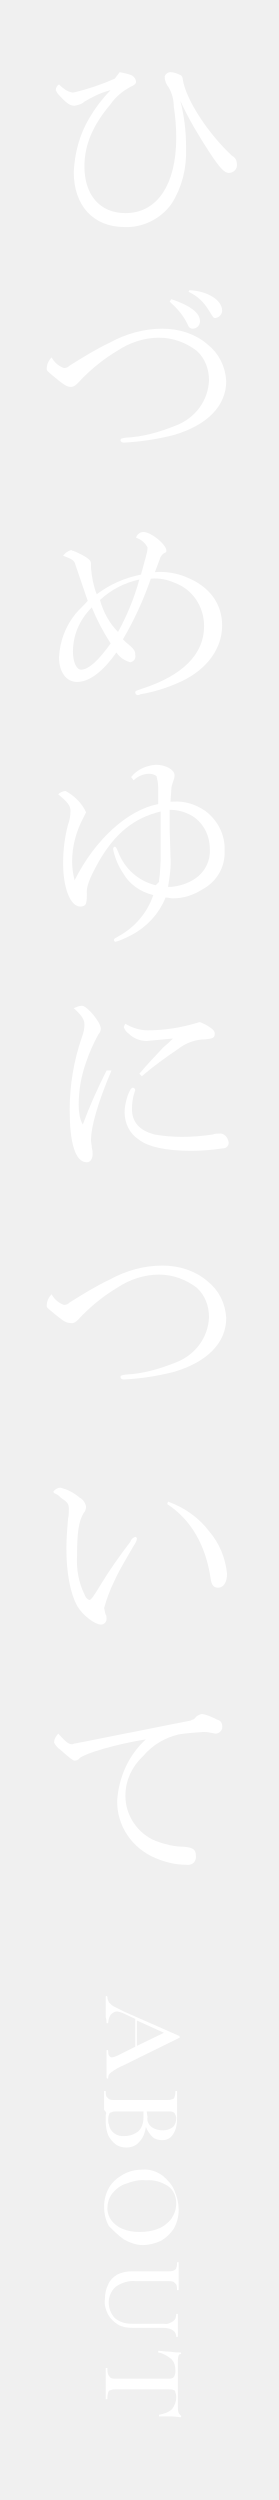
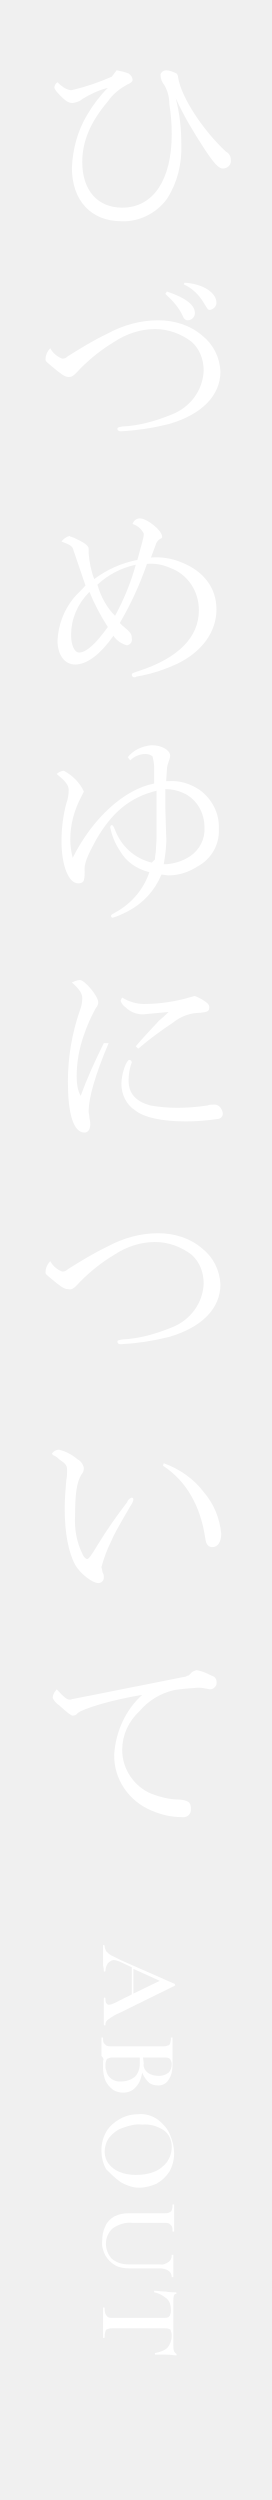
- <svg xmlns="http://www.w3.org/2000/svg" version="1.1" x="0" y="0" viewBox="0 0 34 305" style="enable-background:new 0 0 34 305" width="34" height="305" xml:space="preserve">
-   <style>.st0{fill-rule:evenodd;clip-rule:evenodd;fill:#fff}</style>
-   <path class="st0" d="M13.1 253.5v.1zM13 246.8c0 .1 0 .1 0 0 .1.1.2 0 .2 0 0-.3.1-.7.3-1 .2-.2.5-.4.7-.4.3 0 .5.1.8.2l1.5.7v3.4l-2.2 1.1c-.2.1-.5.2-.7.2-.1 0-.2-.1-.3-.2-.1-.2-.1-.4-.1-.6 0 0 0-.1-.1-.1s-.1 0-.1.1v3.3l.1.1s.1 0 .1-.1c0-.3.1-.5.4-.7.4-.3.9-.6 1.4-.8l6.9-3.4s.1-.1 0-.1v-.1l-6.8-3-1.2-.6c-.2-.1-.4-.3-.6-.5-.1-.2-.2-.4-.2-.7l-.1-.1s-.1 0-.1.1v2.5c.1.3.1.6.1.7zm3.7-.3L20 248l-3.3 1.6v-3.1zM15.1 273.2c.7.4 1.5.7 2.3.7s1.5-.2 2.2-.5c.7-.4 1.2-.9 1.6-1.5.4-.7.6-1.5.6-2.3s-.2-1.6-.5-2.3c-.3-.8-.9-1.4-1.5-1.9-.7-.5-1.6-.8-2.5-.7-.8 0-1.6.2-2.3.6s-1.3.9-1.7 1.6-.6 1.5-.6 2.3c0 .9.2 1.7.6 2.4.5.5 1.1 1.1 1.8 1.6zm-2-3.8c0-.6.2-1.3.6-1.8.4-.5 1-1 1.7-1.2.8-.3 1.6-.5 2.4-.4 1-.1 1.9.2 2.7.7.7.5 1 1.3 1 2.1 0 .7-.2 1.3-.6 1.9-.4.5-1 1-1.6 1.2-.7.3-1.5.4-2.3.4-.7 0-1.4-.1-2.1-.4-.5-.2-1-.6-1.3-1-.3-.4-.5-.9-.5-1.5zM12.9 258v.9c0 .5.1 1.1.3 1.6.2.4.5.8.9 1.1.4.3.9.4 1.3.4.6 0 1.2-.2 1.6-.7.5-.5.7-1.2.8-1.8.2.5.5.9.8 1.2.3.3.8.4 1.2.4.5 0 1-.2 1.3-.7.4-.6.5-1.2.5-1.9V255.1h-.2c0 .2 0 .4-.1.7 0 .1-.1.3-.3.3-.2.1-.4.1-.6.1h-6.5c-.2 0-.4 0-.6-.1l-.3-.3c-.1-.2-.1-.4-.1-.7h-.2v2.3c.3.3.3.5.2.6zm5-.4h2.7c.3 0 .5 0 .7.2.1.2.2.4.2.6 0 .4-.1.8-.4 1.1-.4.3-.8.4-1.2.4-.5 0-1-.1-1.4-.4s-.6-.8-.5-1.2l-.1-.7zm-4.7 1.1c0-.2 0-.5.1-.7 0-.1.1-.3.3-.3.2-.1.3-.1.5-.1h3.4v.8c0 .6-.2 1.2-.6 1.6-.5.4-1.1.6-1.7.6-.9.1-1.8-.5-1.9-1.4-.1-.2-.1-.3-.1-.5zM22.1 294.7c-.1 0-.2-.2-.3-.3-.1-.3-.1-.5-.1-.8V288c0-.5.1-.8.3-.8 0 0 .1 0 .1-.1 0 0 0-.1-.1-.1-.3 0-.7 0-1.3-.1-.6 0-1-.1-1.4-.1v.2c.6.1 1.1.4 1.6.8.4.4.5.9.5 1.4 0 .2 0 .4-.1.6 0 .1-.1.2-.2.3-.2.1-.4.1-.5.1h-6.5c-.2 0-.4 0-.6-.1-.1-.1-.2-.2-.3-.4-.1-.3-.1-.5-.1-.8h-.2v3.8h.2c0-.3 0-.5.1-.8 0-.1.1-.3.3-.3.2-.1.4-.1.6-.1h6.5c.2 0 .4 0 .6.1.1 0 .2.1.2.3.1.2.1.4.1.6 0 .5-.2 1-.5 1.4-.4.4-1 .6-1.6.7v.2h1.4c.6 0 1 .1 1.3.1v-.2c0 .1 0 .1 0 0 0 .1 0 0 0 0zM13.2 282.4c.3.5.7.9 1.2 1.2.5.3 1.1.4 1.8.4H20c.4 0 .8.1 1.1.3.3.2.4.5.4.8h.2V282.3h-.2c0 .4-.1.7-.4.9-.3.2-.7.4-1.1.3h-3.9c-.8 0-1.5-.2-2.1-.7-1-1.1-1-2.8.1-3.8.7-.5 1.6-.8 2.5-.7h4c.2 0 .4 0 .6.1l.3.3c.1.2.1.5.1.7h.2V276h-.2c0 .2 0 .5-.1.7 0 .1-.1.2-.3.3-.2.1-.4.1-.6.1h-4.5c-.6 0-1.2.1-1.8.4-.5.3-.9.7-1.1 1.2-.3.6-.4 1.2-.4 1.8-.1.7.1 1.3.4 1.9zM28.9 20c0-.4-.2-.8-.6-1-2.9-2.7-5.6-6.8-6-9.3 0-.2-.1-.4-.2-.5-.4-.2-.9-.4-1.3-.4-.3 0-.6.2-.7.5v.1c0 .5.2.9.5 1.3.4.7.6 1.5.6 2.3.2 1.3.3 2.5.3 3.8 0 5.7-2.3 9.2-6.2 9.2-3.1 0-5-2.2-5-5.7 0-2.6 1-5 3.2-7.6.6-.9 1.5-1.6 2.4-2.1.5-.2.7-.4.7-.6 0-.3-.2-.6-.5-.8-.5-.2-1-.3-1.5-.4l-.6.8c-1.6.7-3.3 1.3-5.1 1.7-.7-.1-1.2-.5-1.7-1-.2.1-.4.4-.4.7.1.2.2.4.4.6 1 1.1 1.4 1.3 1.9 1.3.5-.1.9-.2 1.2-.5 1-.6 2-1.1 3.2-1.4-1 1-1.9 2.2-2.6 3.4-1.2 2-1.8 4.3-1.9 6.6 0 4.1 2.4 6.7 6.2 6.7 2.2.1 4.4-1 5.7-2.8 1.3-2 1.9-4.4 1.8-6.9 0-1.9-.2-3.8-.7-5.7 1 2.2 2.2 4.2 3.5 6.2s1.9 2.6 2.4 2.6c.6 0 1.1-.5 1-1.1 0 .1 0 0 0 0zM20.7 36.8c.9.8 1.7 1.7 2.2 2.8.1.3.3.5.6.5.5 0 .9-.4.9-.9 0-1-1.1-1.9-3.5-2.7l-.2.3zM25.5 37.9c.5.8.5.9.8.9.5-.1.8-.5.8-.9 0-1.3-1.8-2.4-4-2.5l-.1.2c1.1.5 1.9 1.3 2.5 2.3zM6.4 45.8c1.2 1 1.7 1.4 2.2 1.4.4 0 .6-.1 1.5-1.1 1.3-1.3 2.7-2.4 4.2-3.3 1.5-1 3.3-1.6 5.1-1.6 1.7 0 3.3.6 4.6 1.6 1 .9 1.5 2.2 1.5 3.6-.1 2.5-1.7 4.6-4 5.5-2 .8-4 1.4-6.2 1.5-.5.1-.6.1-.6.3s.2.3.4.3c2-.1 4-.4 6-.9 4.2-1.2 6.5-3.6 6.5-6.6-.1-1.8-.9-3.4-2.3-4.5-1.5-1.3-3.5-1.9-5.5-1.9-2.2 0-4.4.6-6.4 1.7-1.7.8-3.3 1.8-4.9 2.8-.2.2-.4.3-.7.3-.6-.2-1.2-.7-1.5-1.3-.4.4-.6.9-.6 1.4 0 .2 0 .2.7.8zM9.2 74.9c-1.2 1.5-1.9 3.3-2 5.3 0 1.8.9 3 2.2 3 1.5 0 3.2-1.3 4.8-3.6.4.6 1 1 1.7 1.2.4-.1.7-.4.6-.9 0-.5-.1-.7-1.2-1.6L15 78c1.4-2.4 2.5-4.8 3.4-7.4 1-.1 2 .1 2.9.5 2.2.8 3.6 2.9 3.6 5.3 0 3.4-2.6 6-7.5 7.6-.9.3-.9.3-.9.5 0 .1.1.3.3.3.1 0 .2 0 .3-.1.2 0 .4-.1.6-.1 1.5-.3 3-.8 4.5-1.5 3.1-1.5 4.9-4 4.9-6.8 0-2.7-1.6-4.8-4.4-5.9-1.2-.5-2.5-.7-3.8-.6l.6-1.6c.1-.4.4-.7.7-.8.1-.1.1-.1.1-.2 0-.8-1.9-2.3-2.8-2.3-.4 0-.8.3-.9.7.6.2 1.1.6 1.4 1.2 0 .4-.1.7-.2 1.1l-.6 2.2c-2 .4-3.8 1.2-5.4 2.4-.4-1-.6-2.1-.7-3.2V68.7c0-.4-.6-.8-1.9-1.4-.1 0-.2-.1-.3-.1s-.2-.1-.2-.1c-.4.1-.8.4-1 .7 1.1.4 1.4.6 1.5 1.1l1.5 4.4c-.4.5-1 1-1.5 1.6zm3-1.7c1.4-1.3 3-2.1 4.8-2.5-.6 2.2-1.5 4.4-2.6 6.4-1-1-1.8-2.4-2.2-3.9zm-1 .9c.6 1.5 1.4 3 2.3 4.4-1.5 2.1-2.7 3.2-3.6 3.2-.6 0-1-1-1-2.2 0-2 .8-3.9 2.3-5.4zM25 98.9c-1.2-.8-2.5-1.2-3.9-1.1h-.3l.1-1.5c0-.3.1-.6.2-.9s.2-.5.2-.8c0-.7-1.1-1.3-2.3-1.3-1.2.1-2.3.6-3 1.5l.3.4c.5-.5 1.2-.8 1.9-.8.3 0 .7.1.9.3.1.4.2.9.2 1.4v2c-3.7.7-7.7 4.3-10.2 9.3-.2-.8-.3-1.5-.3-2.3 0-1.9.5-3.7 1.4-5.4l.3-.6c-.5-1.1-1.4-2-2.5-2.6-.3 0-.7.2-.9.4 1.1.9 1.5 1.4 1.5 2s-.1 1.2-.3 1.7c-.4 1.5-.6 3.1-.6 4.7 0 3.1.9 5.3 2.1 5.3.3 0 .6-.1.7-.4.1-.4.1-.7.1-1.1-.1-.9.3-1.9 1.4-3.9 2-3.5 4.3-5.4 7.6-6.2v6l-.1 1.7c0 .1-.1.5-.1.9l-.4.4c-2.1-.5-3.8-2-4.6-4.1-.2-.5-.3-.6-.4-.6-.1 0-.2.1-.2.3.2 1 .6 2 1.2 2.9.8 1.4 2.1 2.3 3.7 2.7-.7 2.1-2.2 3.9-4.2 5-.5.3-.6.3-.6.5 0 .1.1.2.2.2.7-.2 1.3-.5 1.9-.8 1.9-1 3.4-2.6 4.2-4.6.3 0 .6.1.9.1 1.3 0 2.5-.4 3.6-1.1 1.7-.9 2.8-2.7 2.7-4.7.1-2-.9-3.8-2.4-4.9zm-1.2 8.3c-.9.6-1.9.9-2.9 1h-.4c.2-1.2.4-2.5.3-3.7l-.1-3.3v-2.4c.9 0 1.7.2 2.5.6 1.5.8 2.4 2.4 2.4 4.2.1 1.4-.6 2.8-1.8 3.6zM13 130.6c-1.1 2.2-2.1 4.4-2.9 6.6-.4-.7-.5-1.6-.5-2.4 0-1.8.3-3.5.9-5.2.4-1.2.9-2.3 1.5-3.4.2-.2.3-.5.3-.7 0-.8-1.7-2.8-2.3-2.8-.4 0-.7.2-1 .3 1 .9 1.3 1.4 1.3 2 0 .5-.1 1-.3 1.5-1 2.9-1.5 5.9-1.5 8.9 0 4.1.7 6.4 2.1 6.4.4 0 .7-.4.7-1 0-.2 0-.4-.1-.8 0-.3-.1-.6-.1-.9 0-1.6.8-4.5 2.5-8.5H13zM26.7 138.3c-.2 0-.5 0-.7.1-1.3.2-2.6.3-3.8.3-1.1 0-2.3-.1-3.4-.3-1.8-.5-2.7-1.5-2.7-3.1 0-.7.1-1.4.3-2 0-.1.1-.2.1-.3s-.1-.3-.3-.3c-.4 0-1 1.8-1 3 0 1.3.6 2.6 1.7 3.3 1.1.9 3.3 1.4 6.4 1.4 1.3 0 2.6-.1 3.9-.3.4 0 .7-.3.7-.7-.1-.7-.6-1.2-1.2-1.1zM17 131l.3.3c1.4-1.2 2.9-2.3 4.4-3.3 1-.8 2.2-1.2 3.4-1.2.9-.1 1.1-.2 1.1-.7 0-.3-.2-.5-.5-.7-.4-.3-.8-.5-1.3-.7-.2 0-.3.1-.4.1-2 .6-4 .9-6 .9-.9 0-1.9-.3-2.7-.8-.1.1-.1.2-.2.4.1.3.3.6.6.8.6.6 1.4.9 2.2.9 1.1-.1 2.2-.2 3.2-.3-.5.5-.6.6-1.2 1.1-.9 1-2 2.1-2.9 3.2zM10.1 160.4c1.3-1.3 2.7-2.4 4.2-3.3 1.5-1 3.3-1.6 5.1-1.6 1.7 0 3.3.6 4.6 1.6 1 .9 1.5 2.2 1.5 3.6-.1 2.5-1.7 4.6-4 5.5-2 .8-4 1.4-6.2 1.5-.5.1-.6.1-.6.3s.2.3.4.3c2-.1 4-.4 6-.9 4.2-1.2 6.5-3.6 6.5-6.6-.1-1.8-.9-3.4-2.3-4.5-1.5-1.3-3.5-1.9-5.5-1.9-2.2 0-4.4.6-6.4 1.7-1.7.8-3.3 1.8-4.9 2.8-.2.2-.4.3-.7.3-.6-.2-1.2-.7-1.5-1.3-.4.4-.6.9-.6 1.4 0 .2 0 .2.6.7 1.2 1 1.7 1.4 2.2 1.4.5.1.7 0 1.6-1zM6.9 182.3c.2.1.3.2.5.4.9.6 1 .8 1 1.4 0 .4 0 .8-.1 1.2-.1 1.2-.2 2.4-.2 3.6 0 3.1.5 5.5 1.3 7 .7 1.2 2.2 2.3 2.9 2.3.4 0 .7-.3.7-.7 0-.2 0-.4-.1-.5-.1-.2-.1-.5-.2-.8.3-1.1.7-2.2 1.2-3.2.5-1.1.6-1.3 2.4-4.4.2-.3.4-.6.4-.9 0-.1-.1-.2-.2-.2-.3.1-.5.3-.6.6-1.3 1.7-2.5 3.4-3.6 5.2-.9 1.5-1.2 1.9-1.4 1.9-.3-.1-.5-.4-.6-.7-.7-1.4-1-3.1-.9-4.7 0-2.8.2-4.2.8-5.2.2-.2.3-.5.3-.8-.1-.5-.4-.9-.8-1.1-.7-.6-1.5-1-2.3-1.2-.4 0-.7.2-.9.5.1.2.2.2.4.3zM20.5 183.2l-.1.3c2.9 1.9 4.7 5 5.3 9.1.1.8.4 1.1.9 1.1.7 0 1.1-.7 1.1-1.7-.2-1.9-.9-3.7-2.2-5.2-1.2-1.6-3-2.9-5-3.6zM26.5 209.8c-.6-.3-1.2-.6-1.9-.7-.3.1-.6.2-.8.5-.1.1-.2.2-.3.2-.1 0-.2.1-.2.1l-14.1 2.8c-.2 0-.3.1-.4.1-.4 0-.7-.2-1.7-1.3-.1.1-.2.3-.3.4-.1.2-.2.4-.2.7.2.4.5.7.8.9 1 .9 1.5 1.3 1.7 1.3s.5-.1.6-.3c.7-.6 4.4-1.7 8.1-2.3-2.1 1.9-3.3 4.6-3.5 7.4-.1 3.1 1.8 5.9 4.7 7.1 1.2.5 2.4.8 3.7.8.6.1 1.1-.2 1.2-.8v-.3c0-.8-.4-1-1.5-1.1-1.2 0-2.3-.3-3.4-.7-2.2-.9-3.7-3.1-3.7-5.5 0-1.9.8-3.6 2.2-4.9 1.1-1.3 2.6-2.2 4.3-2.6.4-.1 2.7-.3 3-.3.2 0 .5 0 .9.1.2 0 .4.1.6.1.4 0 .7-.3.8-.6.1-.7-.2-1-.6-1.1z" />
+ <svg xmlns="http://www.w3.org/2000/svg" viewBox="0 0 34 313" width="34" height="313" style="enable-background:new 0 0 34 313" xml:space="preserve">
+   <path d="M13.1 253.5v.1-.1zm-.1-6.7c0 .1 0 .1 0 0 .1.1.2 0 .2 0 0-.3.1-.7.3-1 .2-.2.5-.4.7-.4.3 0 .5.1.8.2l1.5.7v3.4l-2.2 1.1c-.2.1-.5.2-.7.2-.1 0-.2-.1-.3-.2-.1-.2-.1-.4-.1-.6 0 0 0-.1-.1-.1s-.1 0-.1.1v3.3l.1.1s.1 0 .1-.1c0-.3.1-.5.4-.7.4-.3.9-.6 1.4-.8l6.9-3.4s.1-.1 0-.1v-.1l-6.8-3-1.2-.6c-.2-.1-.4-.3-.6-.5-.1-.2-.2-.4-.2-.7l-.1-.1s-.1 0-.1.1v2.5c.1.3.1.6.1.7zm3.7-.3L20 248l-3.3 1.6v-3.1zm-1.6 26.7c.7.4 1.5.7 2.3.7s1.5-.2 2.2-.5c.7-.4 1.2-.9 1.6-1.5.4-.7.6-1.5.6-2.3s-.2-1.6-.5-2.3c-.3-.8-.9-1.4-1.5-1.9-.7-.5-1.6-.8-2.5-.7-.8 0-1.6.2-2.3.6s-1.3.9-1.7 1.6-.6 1.5-.6 2.3c0 .9.2 1.7.6 2.4.5.5 1.1 1.1 1.8 1.6zm-2-3.8c0-.6.2-1.3.6-1.8.4-.5 1-1 1.7-1.2.8-.3 1.6-.5 2.4-.4 1-.1 1.9.2 2.7.7.7.5 1 1.3 1 2.1 0 .7-.2 1.3-.6 1.9-.4.5-1 1-1.6 1.2-.7.3-1.5.4-2.3.4-.7 0-1.4-.1-2.1-.4-.5-.2-1-.6-1.3-1s-.5-.9-.5-1.5zm-.2-11.4v.9c0 .5.1 1.1.3 1.6.2.4.5.8.9 1.1.4.3.9.4 1.3.4.6 0 1.2-.2 1.6-.7.5-.5.7-1.2.8-1.8.2.5.5.9.8 1.2.3.3.8.4 1.2.4.5 0 1-.2 1.3-.7.4-.6.5-1.2.5-1.9v-3.4h-.2c0 .2 0 .4-.1.7 0 .1-.1.3-.3.3-.2.1-.4.1-.6.1h-6.5c-.2 0-.4 0-.6-.1l-.3-.3c-.1-.2-.1-.4-.1-.7h-.2v2.3c.3.3.3.5.2.6zm5-.4h2.7c.3 0 .5 0 .7.2.1.2.2.4.2.6 0 .4-.1.8-.4 1.1-.4.3-.8.4-1.2.4-.5 0-1-.1-1.4-.4s-.6-.8-.5-1.2l-.1-.7zm-4.7 1.1c0-.2 0-.5.1-.7 0-.1.1-.3.3-.3.2-.1.3-.1.5-.1h3.4v.8c0 .6-.2 1.2-.6 1.6-.5.4-1.1.6-1.7.6-.9.1-1.8-.5-1.9-1.4-.1-.2-.1-.3-.1-.5zm8.9 36c-.1 0-.2-.2-.3-.3-.1-.3-.1-.5-.1-.8V288c0-.5.1-.8.3-.8 0 0 .1 0 .1-.1 0 0 0-.1-.1-.1-.3 0-.7 0-1.3-.1-.6 0-1-.1-1.4-.1v.2c.6.1 1.1.4 1.6.8.4.4.5.9.5 1.4 0 .2 0 .4-.1.6 0 .1-.1.2-.2.3-.2.1-.4.1-.5.1h-6.5c-.2 0-.4 0-.6-.1-.1-.1-.2-.2-.3-.4-.1-.3-.1-.5-.1-.8h-.2v3.8h.2c0-.3 0-.5.1-.8 0-.1.1-.3.3-.3.2-.1.4-.1.6-.1h6.5c.2 0 .4 0 .6.1.1 0 .2.1.2.3.1.2.1.4.1.6 0 .5-.2 1-.5 1.4-.4.4-1 .6-1.6.7v.2h1.4c.6 0 1 .1 1.3.1v-.2c0 .1 0 .1 0 0 0 .1 0 0 0 0zm-8.9-12.3c.3.5.7.9 1.2 1.2.5.3 1.1.4 1.8.4H20c.4 0 .8.1 1.1.3.3.2.4.5.4.8h.2v-2.8h-.2c0 .4-.1.7-.4.9-.3.2-.7.4-1.1.3h-3.9c-.8 0-1.5-.2-2.1-.7-1-1.1-1-2.8.1-3.8.7-.5 1.6-.8 2.5-.7h4c.2 0 .4 0 .6.1l.3.3c.1.2.1.5.1.7h.2V276h-.2c0 .2 0 .5-.1.7 0 .1-.1.2-.3.3-.2.1-.4.1-.6.1h-4.5c-.6 0-1.2.1-1.8.4-.5.3-.9.7-1.1 1.2-.3.6-.4 1.2-.4 1.8-.1.7.1 1.3.4 1.9zM28.9 20c0-.4-.2-.8-.6-1-2.9-2.7-5.6-6.8-6-9.3 0-.2-.1-.4-.2-.5-.4-.2-.9-.4-1.3-.4-.3 0-.6.2-.7.5v.1c0 .5.2.9.5 1.3.4.7.6 1.5.6 2.3.2 1.3.3 2.5.3 3.8 0 5.7-2.3 9.2-6.2 9.2-3.1 0-5-2.2-5-5.7 0-2.6 1-5 3.2-7.6.6-.9 1.5-1.6 2.4-2.1.5-.2.7-.4.7-.6 0-.3-.2-.6-.5-.8-.5-.2-1-.3-1.5-.4l-.6.8c-1.6.7-3.3 1.3-5.1 1.7-.7-.1-1.2-.5-1.7-1-.2.1-.4.4-.4.7.1.2.2.4.4.6 1 1.1 1.4 1.3 1.9 1.3.5-.1.9-.2 1.2-.5 1-.6 2-1.1 3.2-1.4-1 1-1.9 2.2-2.6 3.4-1.2 2-1.8 4.3-1.9 6.6 0 4.1 2.4 6.7 6.2 6.7 2.2.1 4.4-1 5.7-2.8 1.3-2 1.9-4.4 1.8-6.9 0-1.9-.2-3.8-.7-5.7 1 2.2 2.2 4.2 3.5 6.2s1.9 2.6 2.4 2.6c.6 0 1.1-.5 1-1.1 0 .1 0 0 0 0zm-8.2 16.8c.9.8 1.7 1.7 2.2 2.8.1.3.3.5.6.5.5 0 .9-.4.9-.9 0-1-1.1-1.9-3.5-2.7l-.2.3zm4.8 1.1c.5.8.5.9.8.9.5-.1.8-.5.8-.9 0-1.3-1.8-2.4-4-2.5l-.1.2c1.1.5 1.9 1.3 2.5 2.3zM6.4 45.8c1.2 1 1.7 1.4 2.2 1.4.4 0 .6-.1 1.5-1.1 1.3-1.3 2.7-2.4 4.2-3.3 1.5-1 3.3-1.6 5.1-1.6 1.7 0 3.3.6 4.6 1.6 1 .9 1.5 2.2 1.5 3.6-.1 2.5-1.7 4.6-4 5.5-2 .8-4 1.4-6.2 1.5-.5.1-.6.1-.6.3s.2.3.4.3c2-.1 4-.4 6-.9 4.2-1.2 6.5-3.6 6.5-6.6-.1-1.8-.9-3.4-2.3-4.5-1.5-1.3-3.5-1.9-5.5-1.9-2.2 0-4.4.6-6.4 1.7-1.7.8-3.3 1.8-4.9 2.8-.2.2-.4.3-.7.3-.6-.2-1.2-.7-1.5-1.3-.4.4-.6.9-.6 1.4 0 .2 0 .2.7.8zm2.8 29.1c-1.2 1.5-1.9 3.3-2 5.3 0 1.8.9 3 2.2 3 1.5 0 3.2-1.3 4.8-3.6.4.6 1 1 1.7 1.2.4-.1.7-.4.6-.9 0-.5-.1-.7-1.2-1.6L15 78c1.4-2.4 2.5-4.8 3.4-7.4 1-.1 2 .1 2.9.5 2.2.8 3.6 2.9 3.6 5.3 0 3.4-2.6 6-7.5 7.6-.9.3-.9.3-.9.5 0 .1.1.3.3.3.1 0 .2 0 .3-.1.2 0 .4-.1.6-.1 1.5-.3 3-.8 4.5-1.5 3.1-1.5 4.9-4 4.9-6.8 0-2.7-1.6-4.8-4.4-5.9-1.2-.5-2.5-.7-3.8-.6l.6-1.6c.1-.4.4-.7.7-.8.1-.1.1-.1.1-.2 0-.8-1.9-2.3-2.8-2.3-.4 0-.8.3-.9.7.6.2 1.1.6 1.4 1.2 0 .4-.1.7-.2 1.1l-.6 2.2c-2 .4-3.8 1.2-5.4 2.4-.4-1-.6-2.1-.7-3.2v-.6c0-.4-.6-.8-1.9-1.4-.1 0-.2-.1-.3-.1s-.2-.1-.2-.1c-.4.1-.8.4-1 .7 1.1.4 1.4.6 1.5 1.1l1.5 4.4c-.4.5-1 1-1.5 1.6zm3-1.7c1.4-1.3 3-2.1 4.8-2.5-.6 2.2-1.5 4.4-2.6 6.4-1-1-1.8-2.4-2.2-3.9zm-1 .9c.6 1.5 1.4 3 2.3 4.4-1.5 2.1-2.7 3.2-3.6 3.2-.6 0-1-1-1-2.2 0-2 .8-3.9 2.3-5.4zM25 98.9c-1.2-.8-2.5-1.2-3.9-1.1h-.3l.1-1.5c0-.3.1-.6.2-.9s.2-.5.2-.8c0-.7-1.1-1.3-2.3-1.3-1.2.1-2.3.6-3 1.5l.3.4c.5-.5 1.2-.8 1.9-.8.3 0 .7.1.9.3.1.4.2.9.2 1.4v2c-3.7.7-7.7 4.3-10.2 9.3-.2-.8-.3-1.5-.3-2.3 0-1.9.5-3.7 1.4-5.4l.3-.6c-.5-1.1-1.4-2-2.5-2.6-.3 0-.7.2-.9.4 1.1.9 1.5 1.4 1.5 2s-.1 1.2-.3 1.7c-.4 1.5-.6 3.1-.6 4.7 0 3.1.9 5.3 2.1 5.3.3 0 .6-.1.7-.4.1-.4.1-.7.1-1.1-.1-.9.3-1.9 1.4-3.9 2-3.5 4.3-5.4 7.6-6.2v6l-.1 1.7c0 .1-.1.5-.1.9l-.4.4c-2.1-.5-3.8-2-4.6-4.1-.2-.5-.3-.6-.4-.6-.1 0-.2.1-.2.3.2 1 .6 2 1.2 2.9.8 1.4 2.1 2.3 3.7 2.7-.7 2.1-2.2 3.9-4.2 5-.5.3-.6.3-.6.5 0 .1.1.2.2.2.7-.2 1.3-.5 1.9-.8 1.9-1 3.4-2.6 4.2-4.6.3 0 .6.1.9.1 1.3 0 2.5-.4 3.6-1.1 1.7-.9 2.8-2.7 2.7-4.7.1-2-.9-3.8-2.4-4.9zm-1.2 8.3c-.9.6-1.9.9-2.9 1h-.4c.2-1.2.4-2.5.3-3.7l-.1-3.3v-2.4c.9 0 1.7.2 2.5.6 1.5.8 2.4 2.4 2.4 4.2.1 1.4-.6 2.8-1.8 3.6zM13 130.6c-1.1 2.2-2.1 4.4-2.9 6.6-.4-.7-.5-1.6-.5-2.4 0-1.8.3-3.5.9-5.2.4-1.2.9-2.3 1.5-3.4.2-.2.3-.5.3-.7 0-.8-1.7-2.8-2.3-2.8-.4 0-.7.2-1 .3 1 .9 1.3 1.4 1.3 2 0 .5-.1 1-.3 1.5-1 2.9-1.5 5.9-1.5 8.9 0 4.1.7 6.4 2.1 6.4.4 0 .7-.4.7-1 0-.2 0-.4-.1-.8 0-.3-.1-.6-.1-.9 0-1.6.8-4.5 2.5-8.5H13zm13.7 7.7c-.2 0-.5 0-.7.1-1.3.2-2.6.3-3.8.3-1.1 0-2.3-.1-3.4-.3-1.8-.5-2.7-1.5-2.7-3.1 0-.7.1-1.4.3-2 0-.1.1-.2.1-.3s-.1-.3-.3-.3c-.4 0-1 1.8-1 3 0 1.3.6 2.6 1.7 3.3 1.1.9 3.3 1.4 6.4 1.4 1.3 0 2.6-.1 3.9-.3.4 0 .7-.3.7-.7-.1-.7-.6-1.2-1.2-1.1zM17 131l.3.3c1.4-1.2 2.9-2.3 4.4-3.3 1-.8 2.2-1.2 3.4-1.2.9-.1 1.1-.2 1.1-.7 0-.3-.2-.5-.5-.7-.4-.3-.8-.5-1.3-.7-.2 0-.3.1-.4.1-2 .6-4 .9-6 .9-.9 0-1.9-.3-2.7-.8-.1.1-.1.2-.2.4.1.3.3.6.6.8.6.6 1.4.9 2.2.9 1.1-.1 2.2-.2 3.2-.3-.5.5-.6.6-1.2 1.1-.9 1-2 2.1-2.9 3.2zm-6.9 29.4c1.3-1.3 2.7-2.4 4.2-3.3 1.5-1 3.3-1.6 5.1-1.6 1.7 0 3.3.6 4.6 1.6 1 .9 1.5 2.2 1.5 3.6-.1 2.5-1.7 4.6-4 5.5-2 .8-4 1.4-6.2 1.5-.5.1-.6.1-.6.3s.2.3.4.3c2-.1 4-.4 6-.9 4.2-1.2 6.5-3.6 6.5-6.6-.1-1.8-.9-3.4-2.3-4.5-1.5-1.3-3.5-1.9-5.5-1.9-2.2 0-4.4.6-6.4 1.7-1.7.8-3.3 1.8-4.9 2.8-.2.2-.4.3-.7.3-.6-.2-1.2-.7-1.5-1.3-.4.4-.6.9-.6 1.4 0 .2 0 .2.6.7 1.2 1 1.7 1.4 2.2 1.4.5.1.7 0 1.6-1zm-3.2 21.9c.2.1.3.2.5.4.9.6 1 .8 1 1.4 0 .4 0 .8-.1 1.2-.1 1.2-.2 2.4-.2 3.6 0 3.1.5 5.5 1.3 7 .7 1.2 2.2 2.3 2.9 2.3.4 0 .7-.3.7-.7 0-.2 0-.4-.1-.5-.1-.2-.1-.5-.2-.8.3-1.1.7-2.2 1.2-3.2.5-1.1.6-1.3 2.4-4.4.2-.3.4-.6.4-.9 0-.1-.1-.2-.2-.2-.3.1-.5.3-.6.6-1.3 1.7-2.5 3.4-3.6 5.2-.9 1.5-1.2 1.9-1.4 1.9-.3-.1-.5-.4-.6-.7-.7-1.4-1-3.1-.9-4.7 0-2.8.2-4.2.8-5.2.2-.2.3-.5.3-.8-.1-.5-.4-.9-.8-1.1-.7-.6-1.5-1-2.3-1.2-.4 0-.7.2-.9.5.1.2.2.2.4.3zm13.6.9-.1.3c2.9 1.9 4.7 5 5.3 9.1.1.8.4 1.1.9 1.1.7 0 1.1-.7 1.1-1.7-.2-1.9-.9-3.7-2.2-5.2-1.2-1.6-3-2.9-5-3.6zm6 26.6c-.6-.3-1.2-.6-1.9-.7-.3.1-.6.2-.8.5-.1.1-.2.2-.3.2-.1 0-.2.1-.2.1l-14.1 2.8c-.2 0-.3.1-.4.1-.4 0-.7-.2-1.7-1.3-.1.1-.2.3-.3.4-.1.2-.2.4-.2.7.2.4.5.7.8.9 1 .9 1.5 1.3 1.7 1.3s.5-.1.6-.3c.7-.6 4.4-1.7 8.1-2.3-2.1 1.9-3.3 4.6-3.5 7.4-.1 3.1 1.8 5.9 4.7 7.1 1.2.5 2.4.8 3.7.8.6.1 1.1-.2 1.2-.8v-.3c0-.8-.4-1-1.5-1.1-1.2 0-2.3-.3-3.4-.7-2.2-.9-3.7-3.1-3.7-5.5 0-1.9.8-3.6 2.2-4.9 1.1-1.3 2.6-2.2 4.3-2.6.4-.1 2.7-.3 3-.3.2 0 .5 0 .9.1.2 0 .4.1.6.1.4 0 .7-.3.8-.6.1-.7-.2-1-.6-1.1z" style="fill-rule:evenodd;clip-rule:evenodd;fill:#fff" />
</svg>
